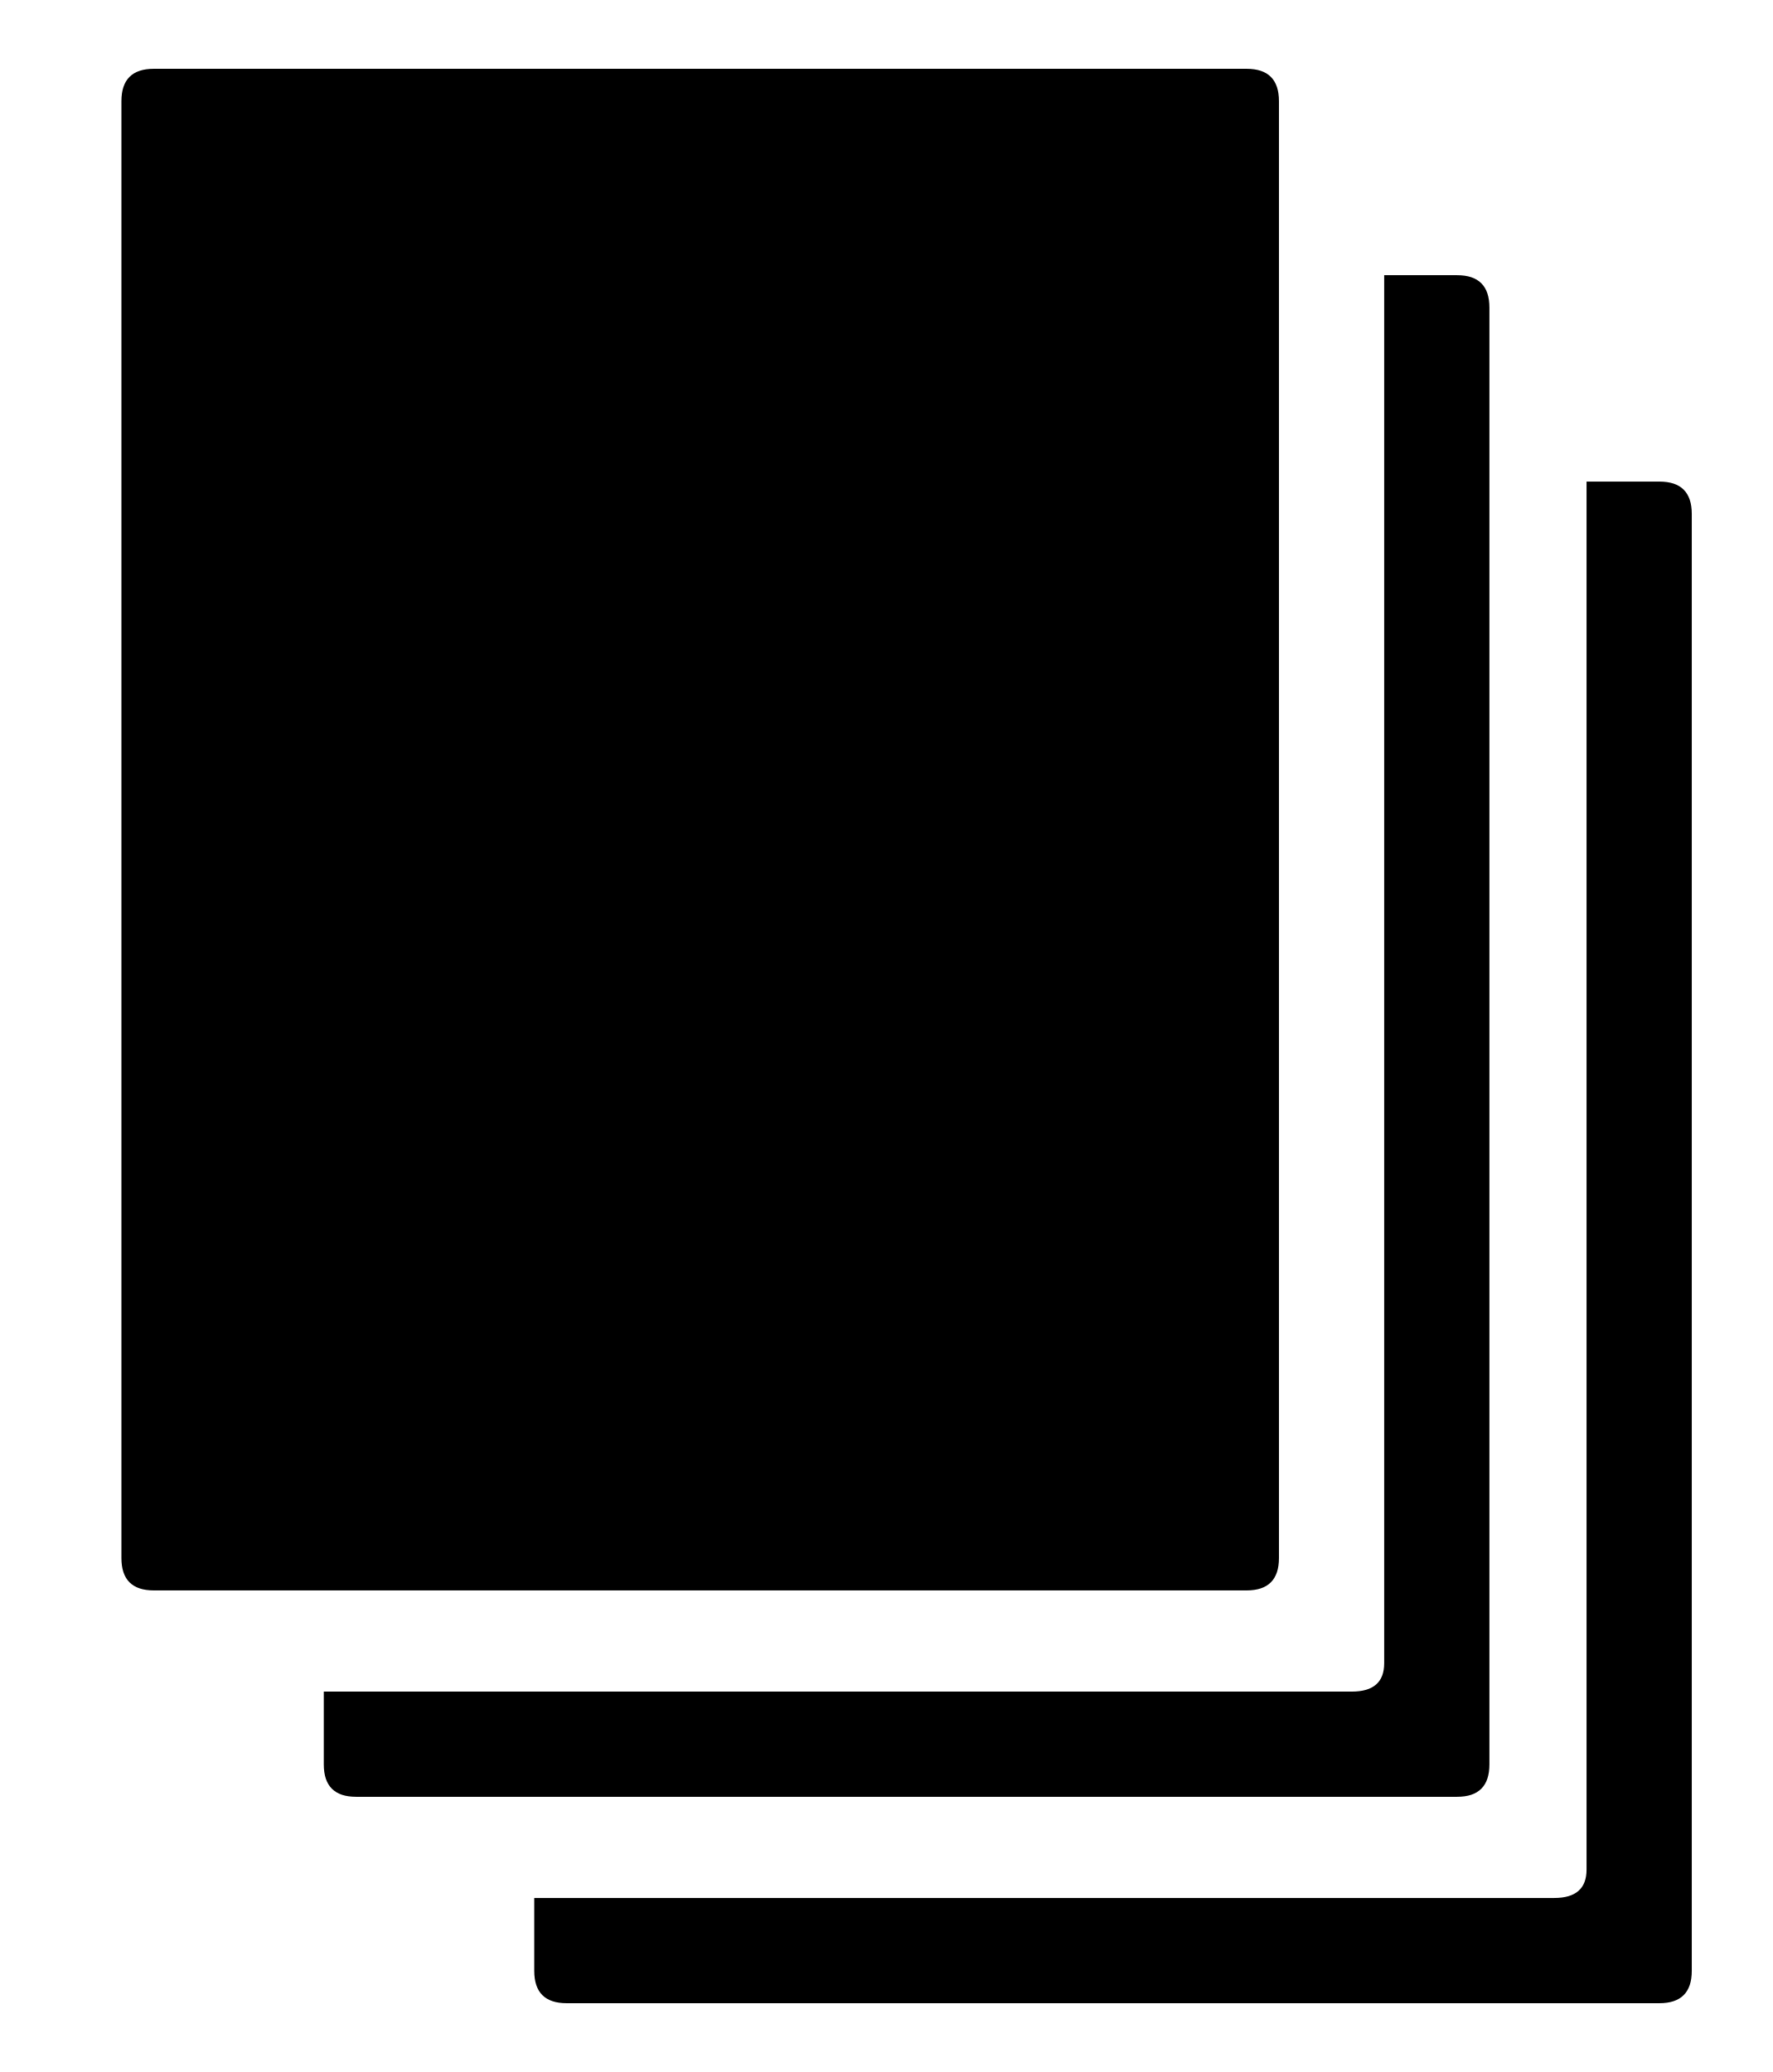
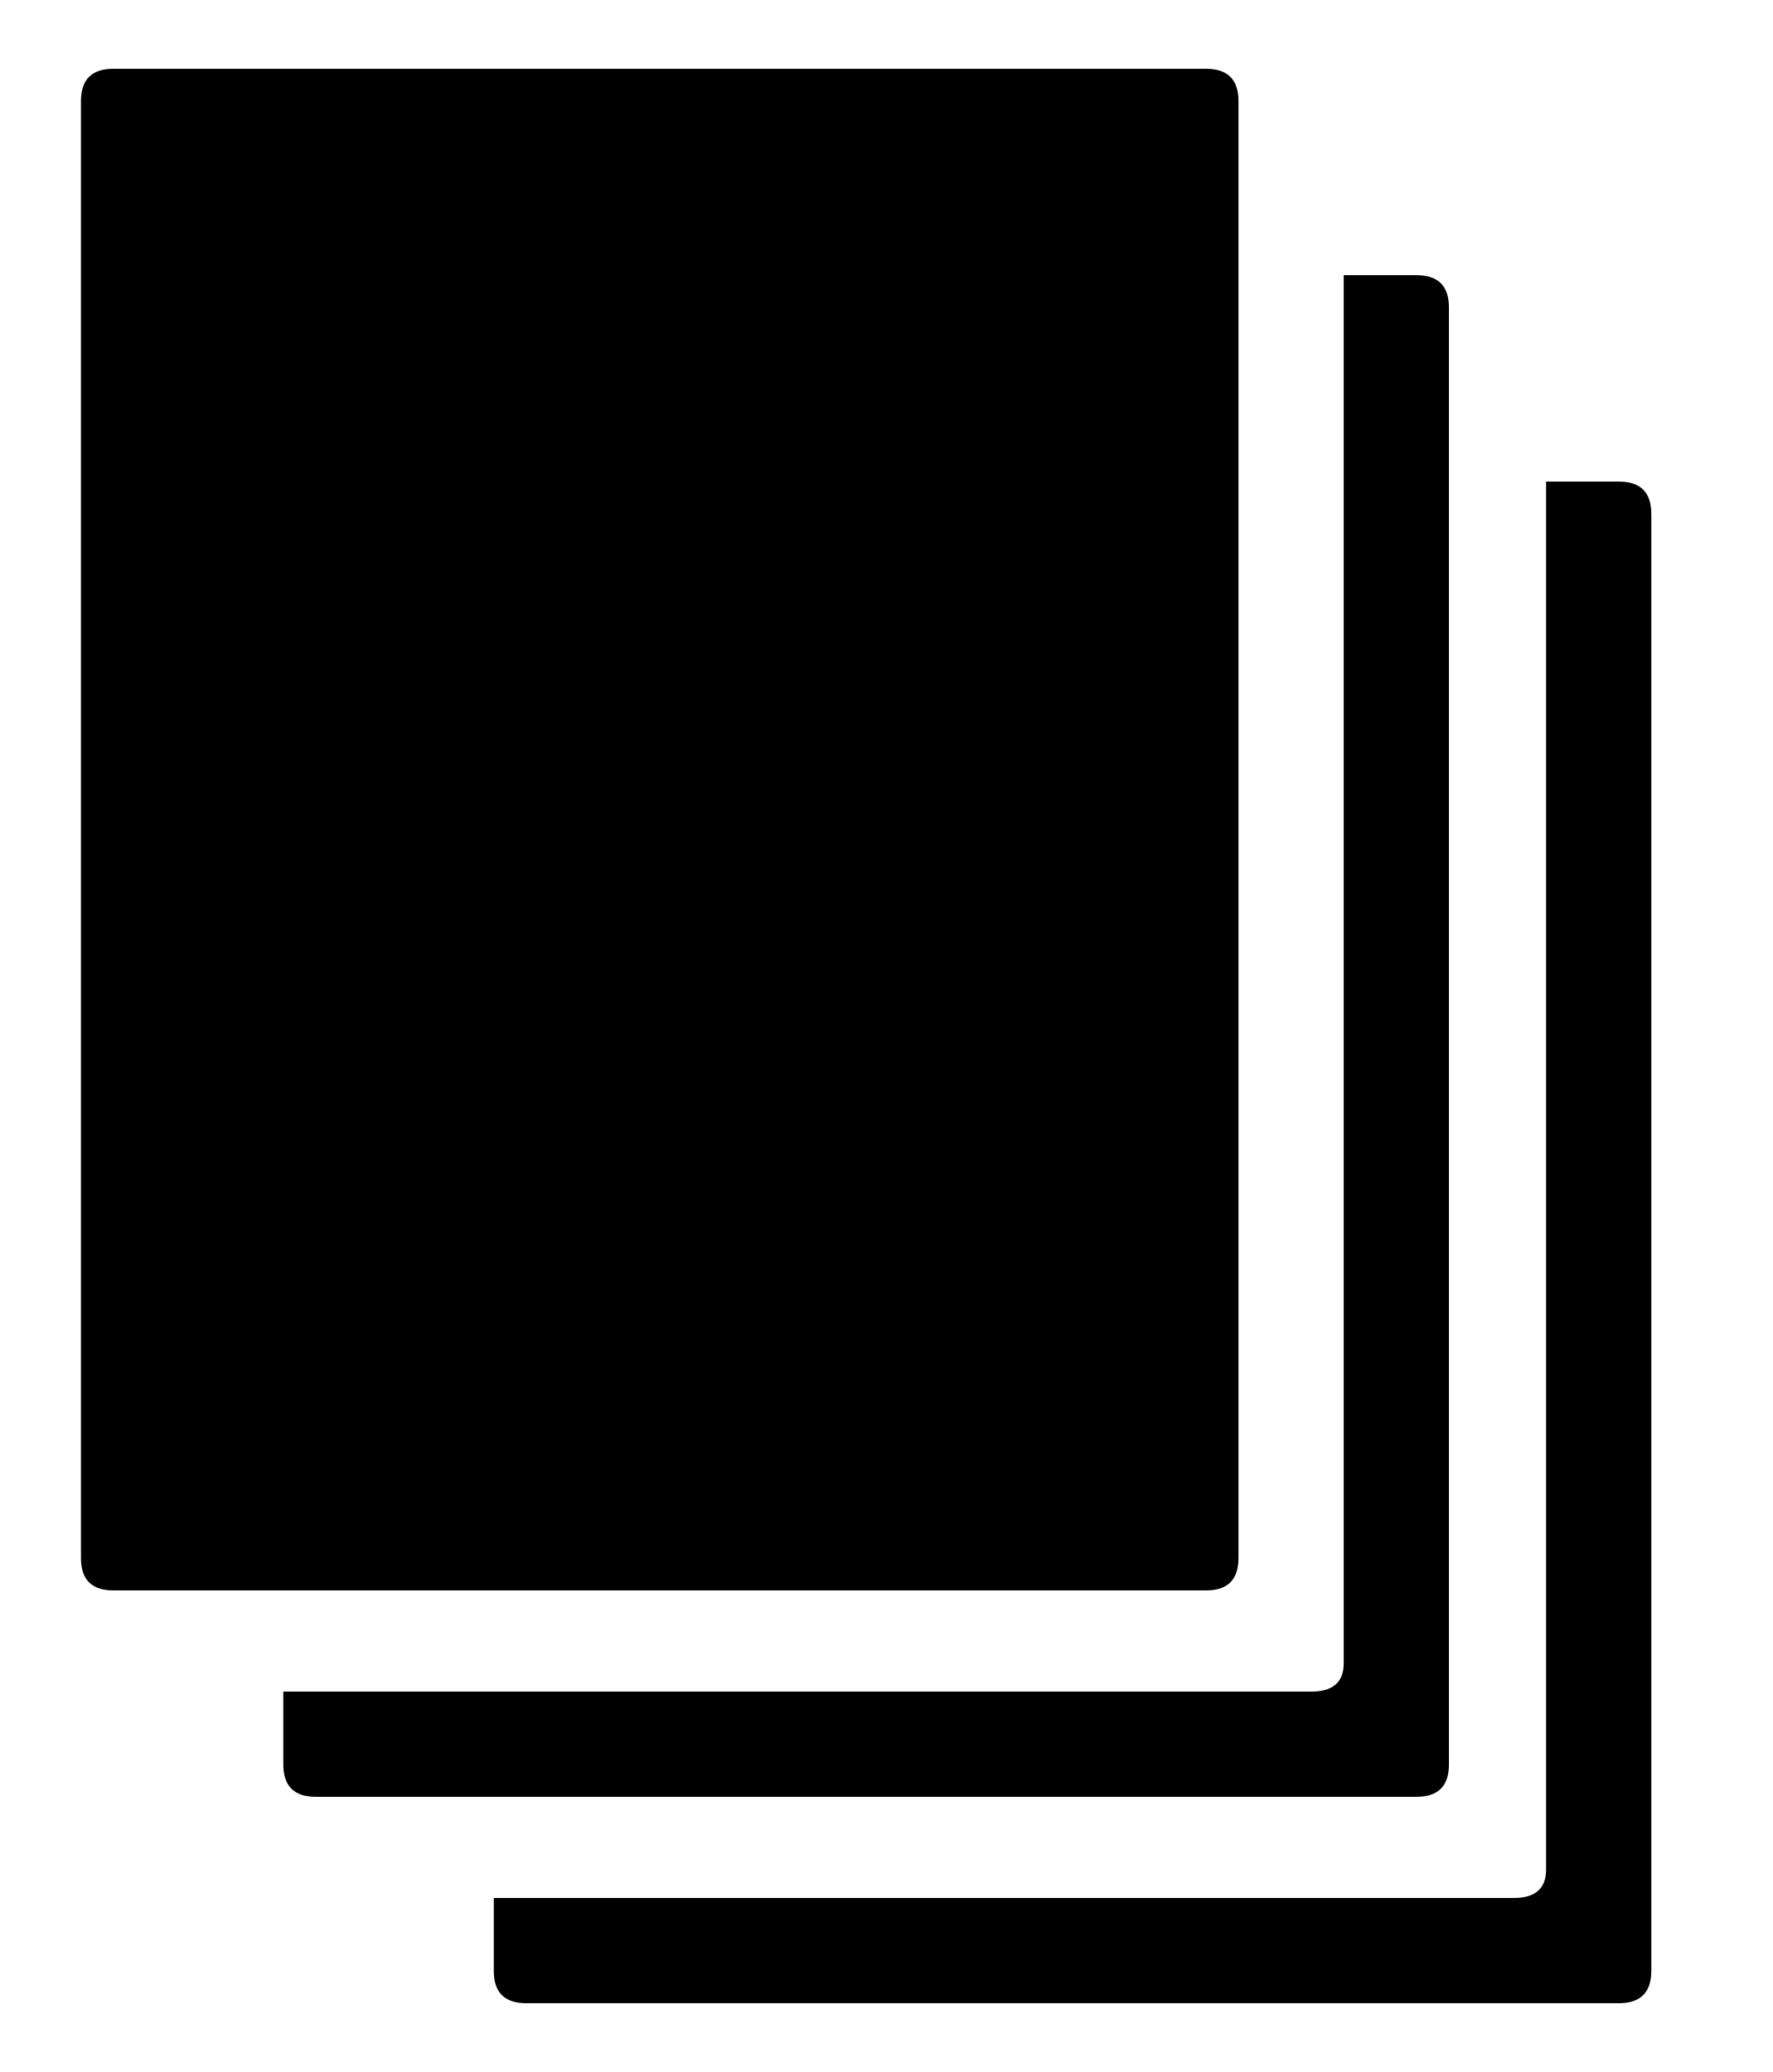
- <svg xmlns="http://www.w3.org/2000/svg" version="1.1" viewBox="-10 0 438 512">
+ <svg xmlns="http://www.w3.org/2000/svg" version="1.1" viewBox="0 0 438 512">
  <path fill="currentColor" d="M400 119q8 0 8 8v360q0 8 -8 8h-270v0q-8 0 -8 -8v-18h252q8 0 8 -7v-343h18zM358 436q0 8 -8 8h-272q-8 0 -8 -8v-18h254q8 0 8 -7v-343h18q8 0 8 8v360zM306 385q0 8 -8 8h-270q-8 0 -8 -8v-360q0 -8 8 -8h270q8 0 8 8v360z" />
</svg>
